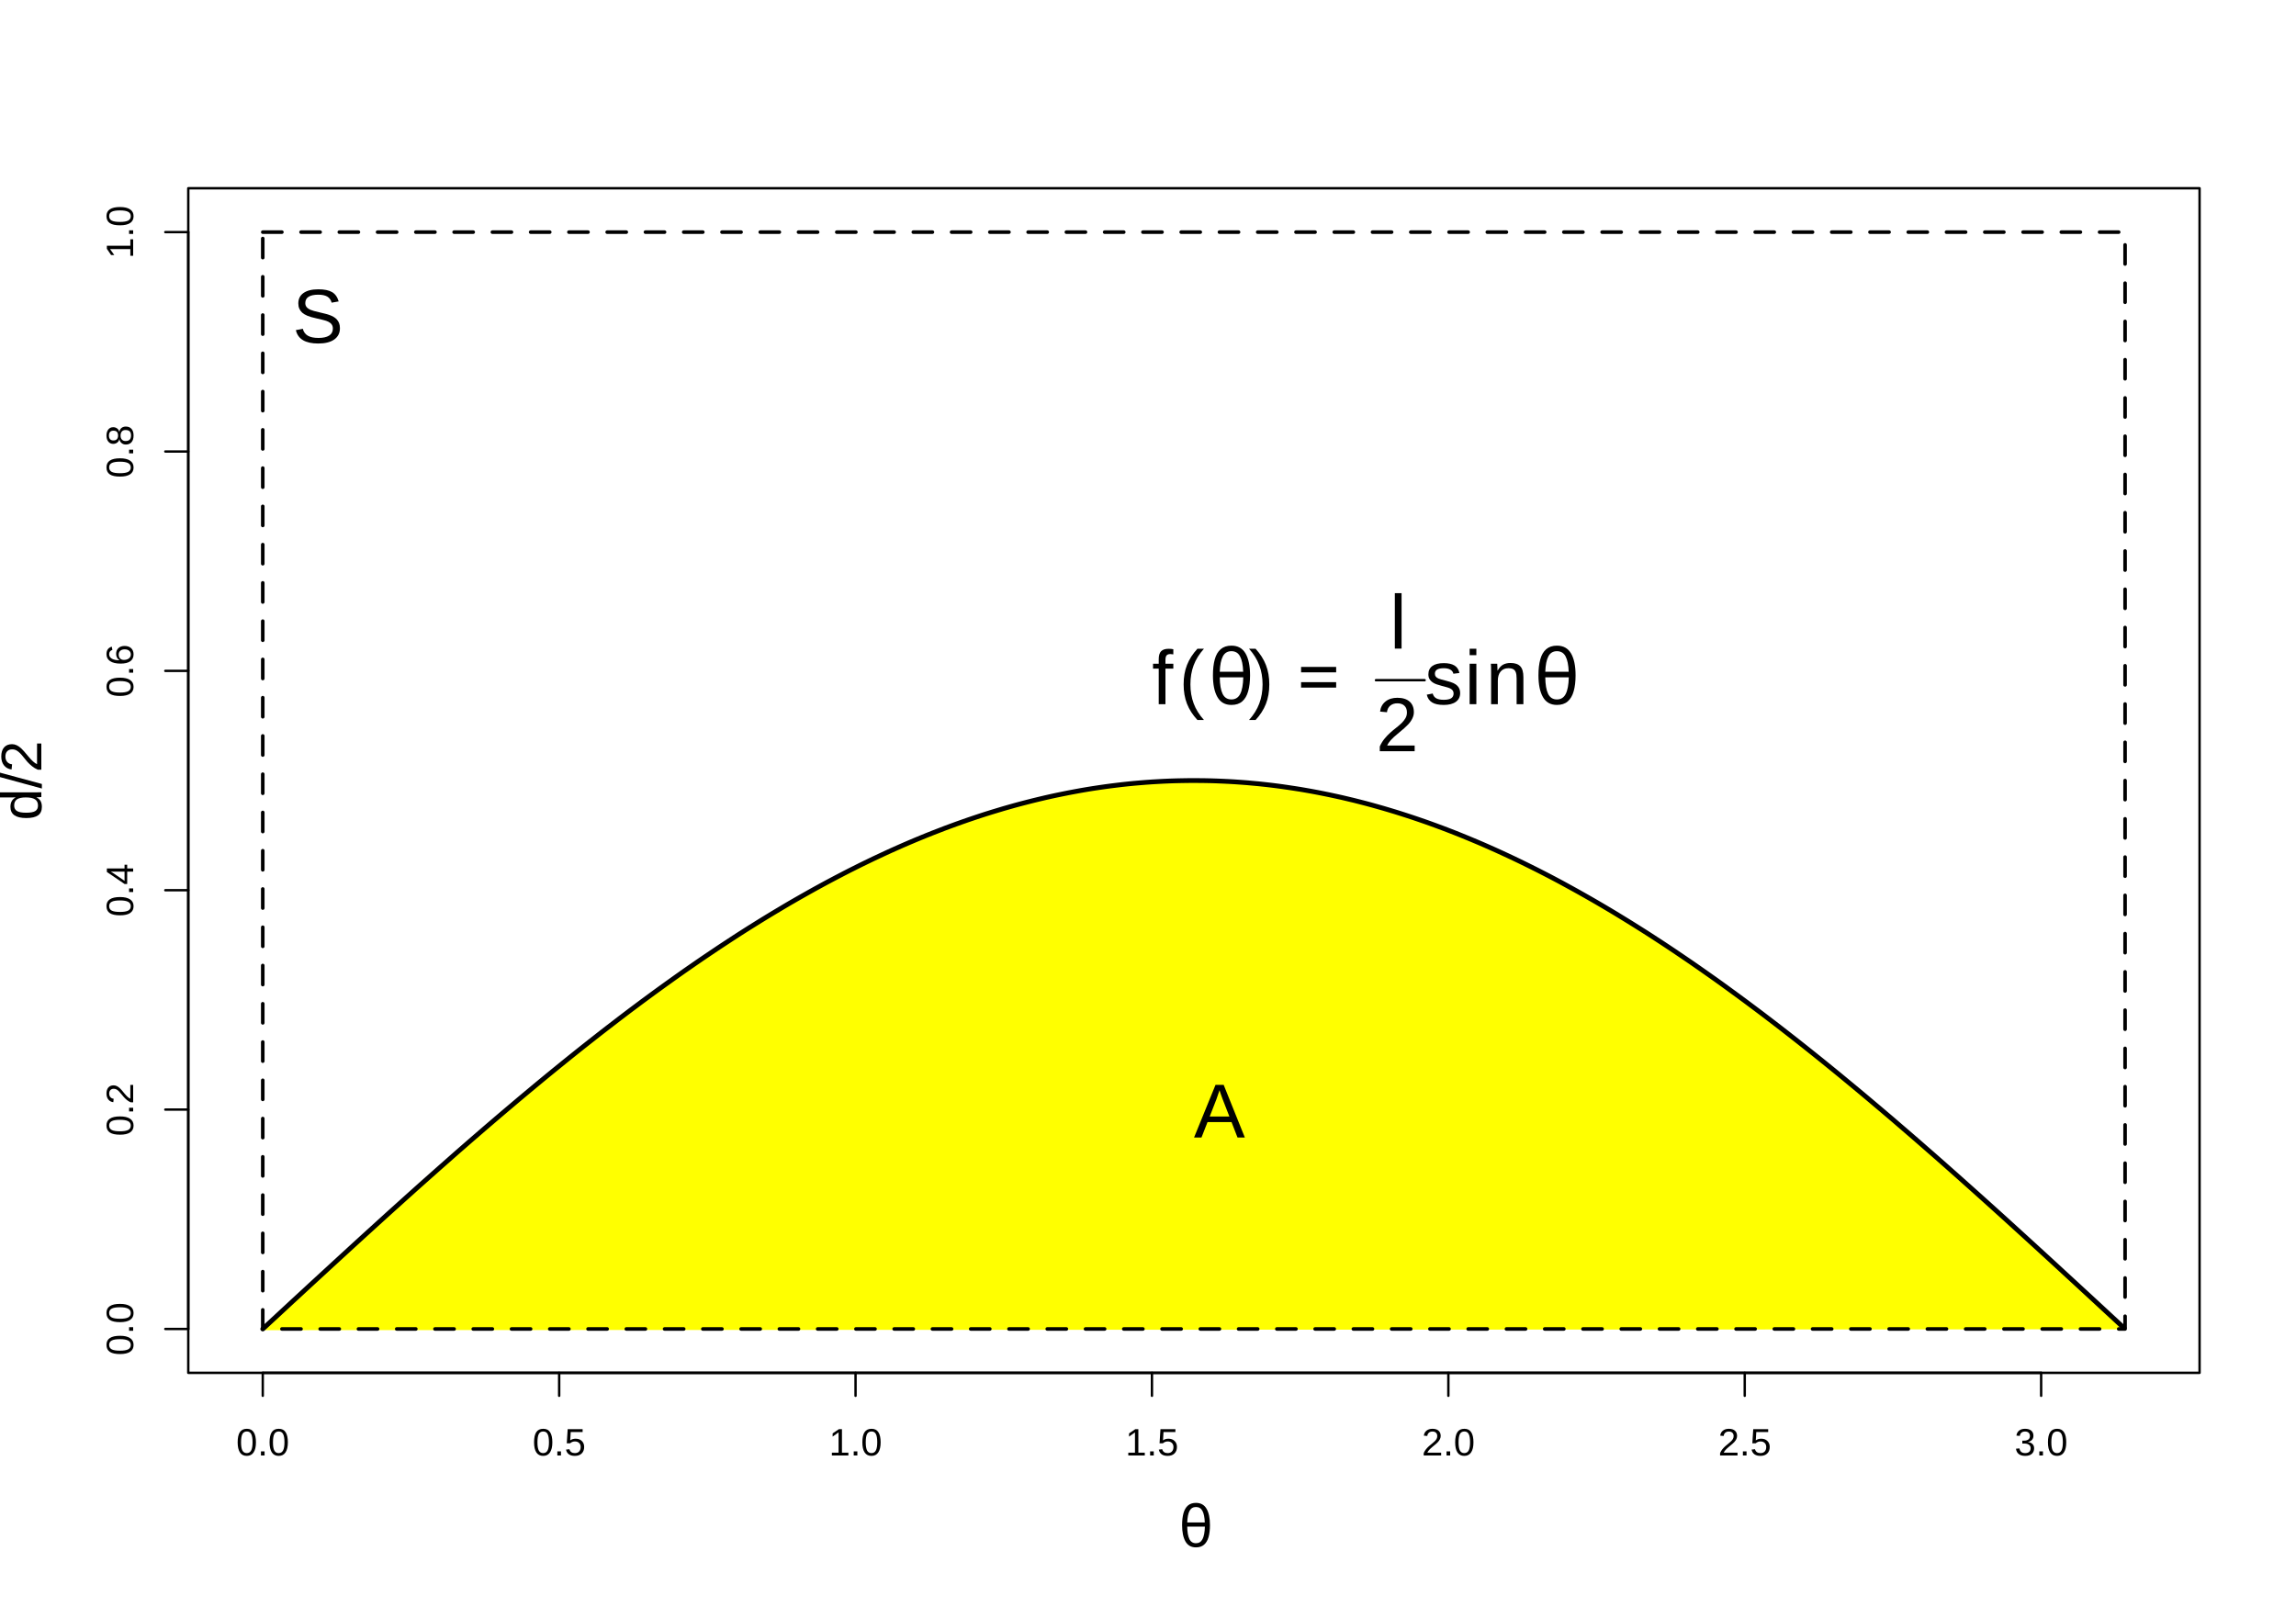
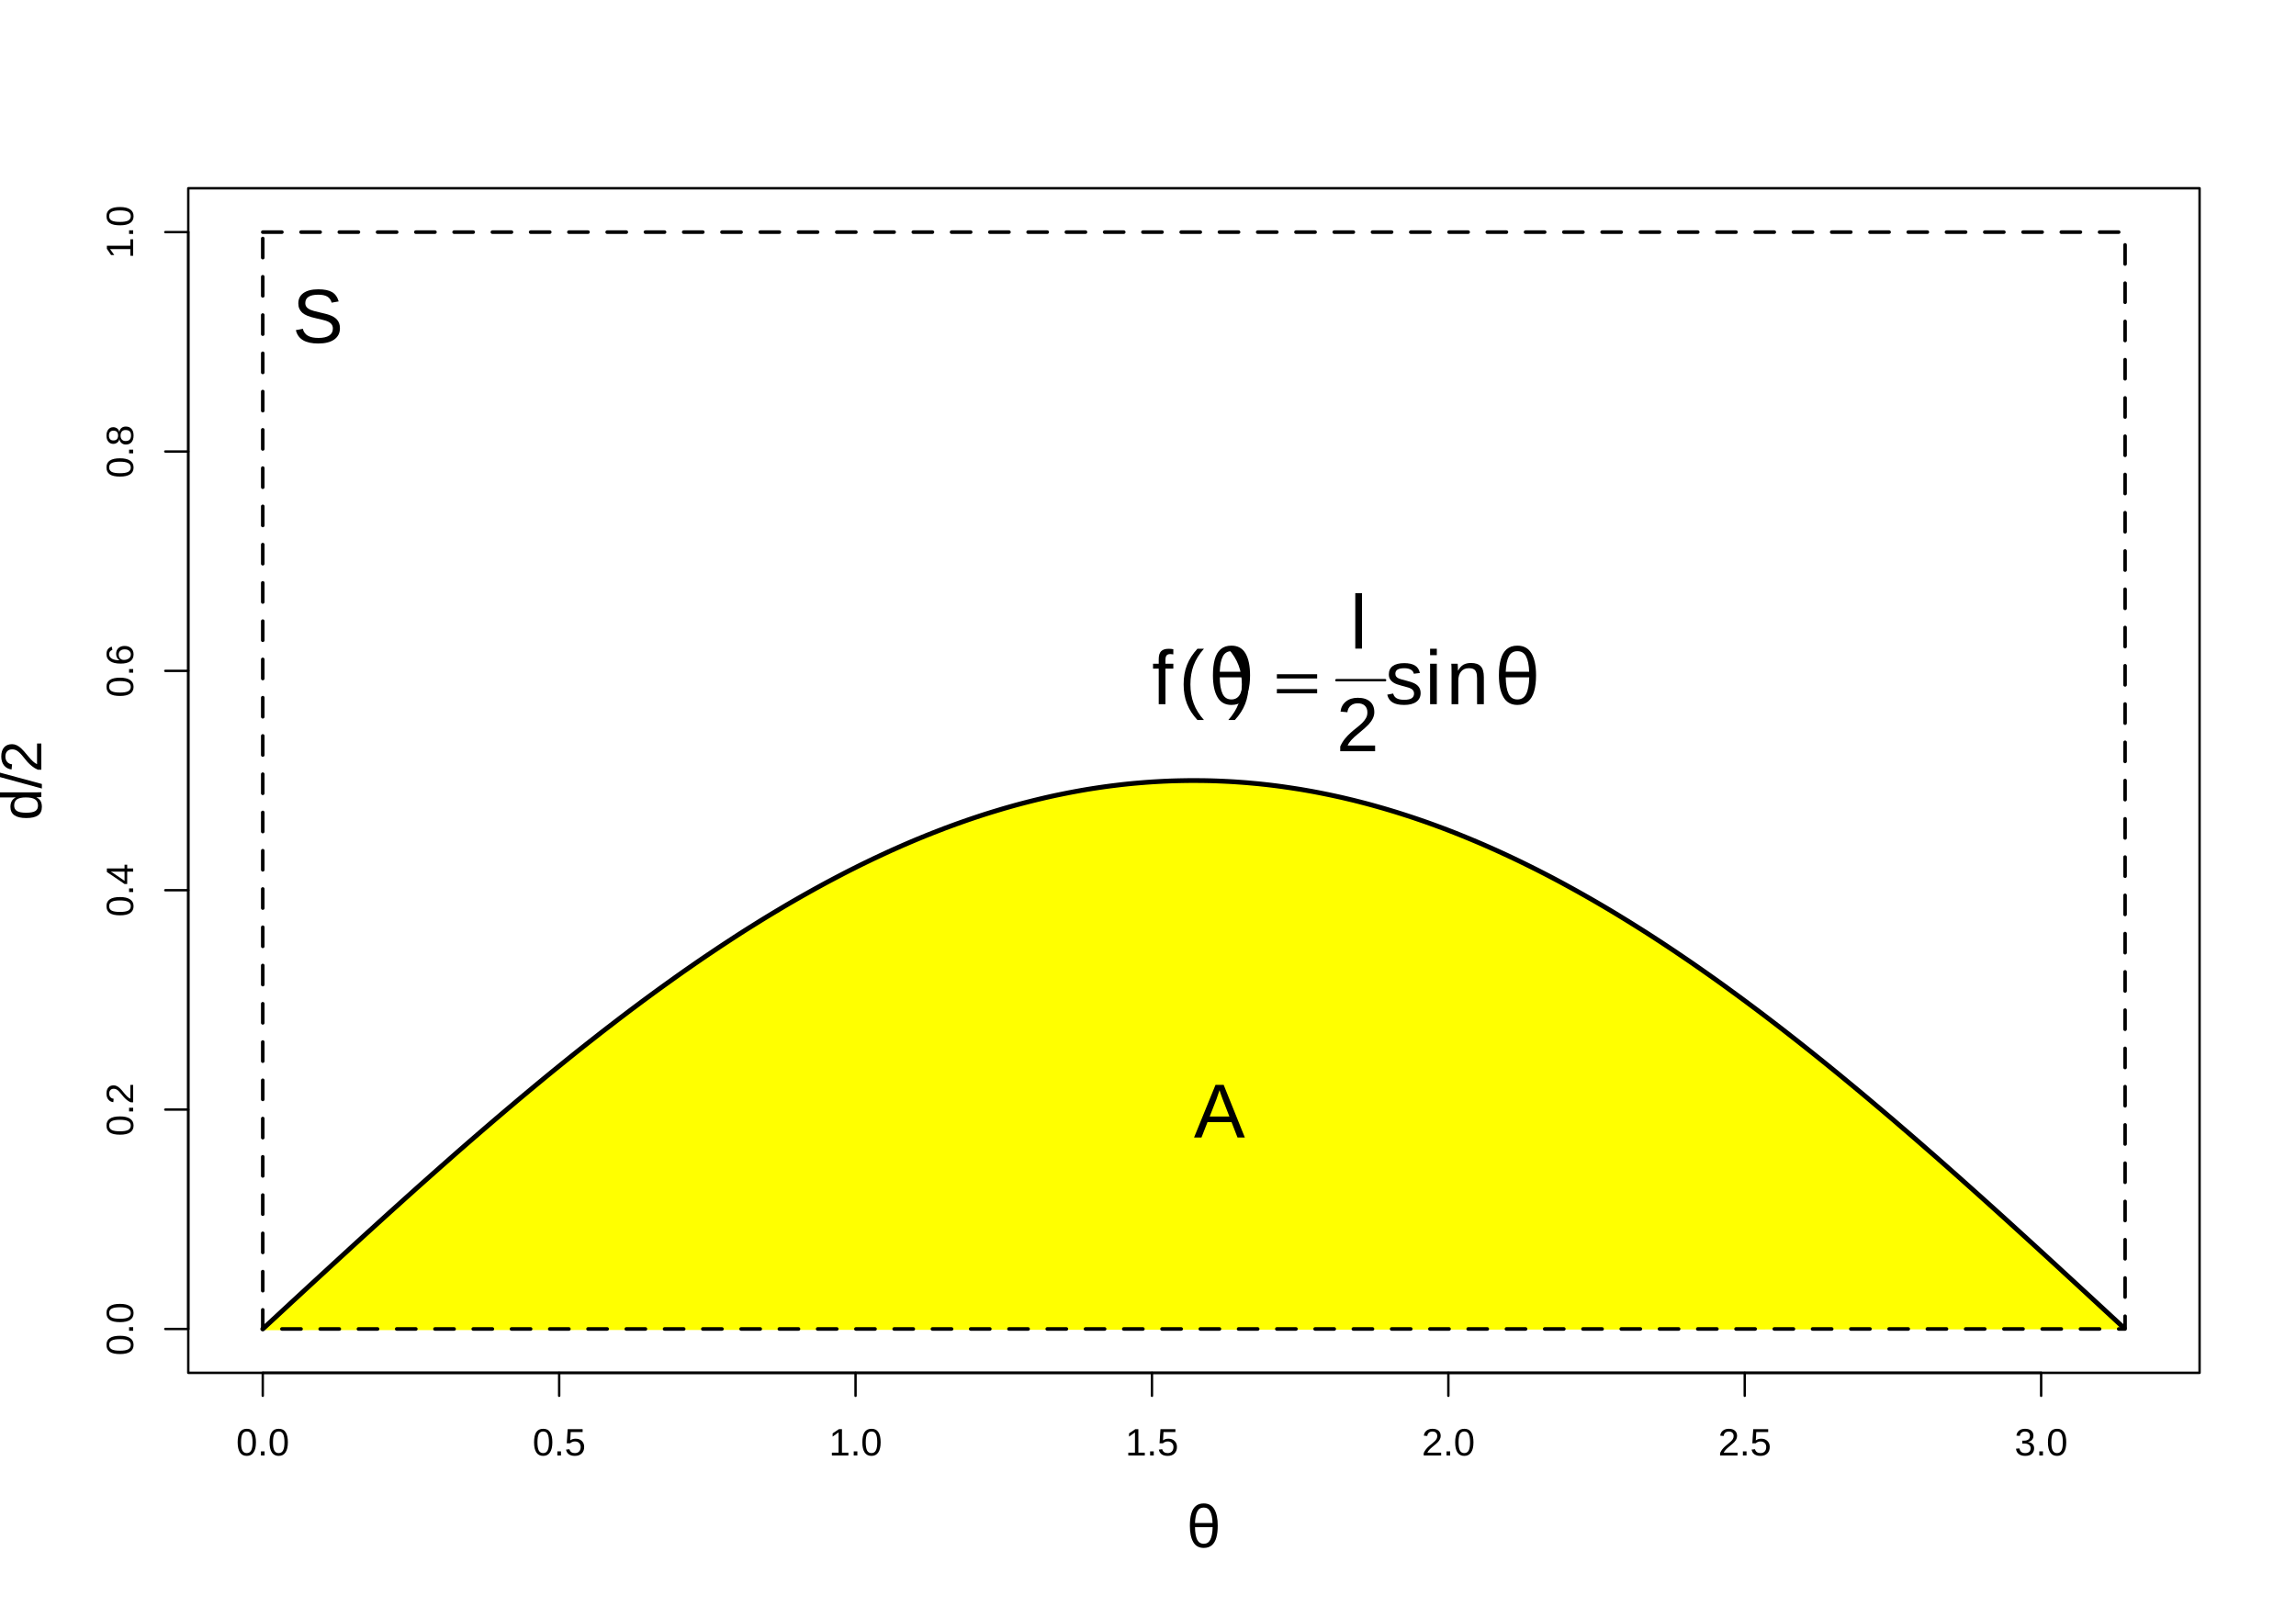
<svg xmlns="http://www.w3.org/2000/svg" class="svglite" width="720.00pt" height="504.00pt" viewBox="0 0 720.00 504.00">
  <defs>
    <style type="text/css">
    .svglite line, .svglite polyline, .svglite polygon, .svglite path, .svglite rect, .svglite circle {
      fill: none;
      stroke: #000000;
      stroke-linecap: round;
      stroke-linejoin: round;
      stroke-miterlimit: 10.00;
    }
    .svglite text {
      white-space: pre;
    }
  </style>
  </defs>
  <rect width="100%" height="100%" style="stroke: none; fill: #FFFFFF;" />
  <defs>
    <clipPath id="cpMC4wMHw3MjAuMDB8MC4wMHw1MDQuMDA=">
      <rect x="0.00" y="0.00" width="720.00" height="504.00" />
    </clipPath>
  </defs>
  <g clip-path="url(#cpMC4wMHw3MjAuMDB8MC4wMHw1MDQuMDA=)">
    <line x1="82.40" y1="430.56" x2="640.08" y2="430.56" style="stroke-width: 0.75;" />
    <line x1="82.40" y1="430.56" x2="82.40" y2="437.76" style="stroke-width: 0.75;" />
    <line x1="175.35" y1="430.56" x2="175.35" y2="437.76" style="stroke-width: 0.75;" />
    <line x1="268.29" y1="430.56" x2="268.29" y2="437.76" style="stroke-width: 0.75;" />
    <line x1="361.24" y1="430.56" x2="361.24" y2="437.76" style="stroke-width: 0.75;" />
    <line x1="454.19" y1="430.56" x2="454.19" y2="437.76" style="stroke-width: 0.75;" />
    <line x1="547.13" y1="430.56" x2="547.13" y2="437.76" style="stroke-width: 0.75;" />
    <line x1="640.08" y1="430.56" x2="640.08" y2="437.76" style="stroke-width: 0.75;" />
    <text x="82.40" y="456.48" text-anchor="middle" style="font-size: 12.00px; font-family: &quot;Arial&quot;;" textLength="19.09px" lengthAdjust="spacingAndGlyphs">0.0</text>
    <text x="175.35" y="456.48" text-anchor="middle" style="font-size: 12.00px; font-family: &quot;Arial&quot;;" textLength="19.09px" lengthAdjust="spacingAndGlyphs">0.5</text>
    <text x="268.29" y="456.48" text-anchor="middle" style="font-size: 12.00px; font-family: &quot;Arial&quot;;" textLength="19.09px" lengthAdjust="spacingAndGlyphs">1.0</text>
    <text x="361.24" y="456.48" text-anchor="middle" style="font-size: 12.00px; font-family: &quot;Arial&quot;;" textLength="19.09px" lengthAdjust="spacingAndGlyphs">1.5</text>
    <text x="454.19" y="456.48" text-anchor="middle" style="font-size: 12.00px; font-family: &quot;Arial&quot;;" textLength="19.09px" lengthAdjust="spacingAndGlyphs">2.0</text>
    <text x="547.13" y="456.48" text-anchor="middle" style="font-size: 12.00px; font-family: &quot;Arial&quot;;" textLength="19.09px" lengthAdjust="spacingAndGlyphs">2.5</text>
    <text x="640.08" y="456.48" text-anchor="middle" style="font-size: 12.00px; font-family: &quot;Arial&quot;;" textLength="19.09px" lengthAdjust="spacingAndGlyphs">3.0</text>
    <line x1="59.04" y1="416.80" x2="59.04" y2="72.80" style="stroke-width: 0.75;" />
    <line x1="59.04" y1="416.80" x2="51.84" y2="416.80" style="stroke-width: 0.75;" />
    <line x1="59.04" y1="348.00" x2="51.84" y2="348.00" style="stroke-width: 0.75;" />
    <line x1="59.04" y1="279.20" x2="51.84" y2="279.20" style="stroke-width: 0.75;" />
    <line x1="59.04" y1="210.40" x2="51.84" y2="210.40" style="stroke-width: 0.75;" />
    <line x1="59.04" y1="141.60" x2="51.84" y2="141.60" style="stroke-width: 0.75;" />
    <line x1="59.04" y1="72.80" x2="51.84" y2="72.80" style="stroke-width: 0.75;" />
    <text transform="translate(41.76,416.80) rotate(-90)" text-anchor="middle" style="font-size: 12.00px; font-family: &quot;Arial&quot;;" textLength="19.09px" lengthAdjust="spacingAndGlyphs">0.0</text>
    <text transform="translate(41.76,348.00) rotate(-90)" text-anchor="middle" style="font-size: 12.00px; font-family: &quot;Arial&quot;;" textLength="19.09px" lengthAdjust="spacingAndGlyphs">0.2</text>
    <text transform="translate(41.76,279.20) rotate(-90)" text-anchor="middle" style="font-size: 12.00px; font-family: &quot;Arial&quot;;" textLength="19.09px" lengthAdjust="spacingAndGlyphs">0.4</text>
    <text transform="translate(41.76,210.40) rotate(-90)" text-anchor="middle" style="font-size: 12.00px; font-family: &quot;Arial&quot;;" textLength="19.09px" lengthAdjust="spacingAndGlyphs">0.6</text>
    <text transform="translate(41.76,141.60) rotate(-90)" text-anchor="middle" style="font-size: 12.00px; font-family: &quot;Arial&quot;;" textLength="19.09px" lengthAdjust="spacingAndGlyphs">0.8</text>
    <text transform="translate(41.76,72.80) rotate(-90)" text-anchor="middle" style="font-size: 12.00px; font-family: &quot;Arial&quot;;" textLength="19.09px" lengthAdjust="spacingAndGlyphs">1.0</text>
    <polygon points="59.04,430.56 689.76,430.56 689.76,59.04 59.04,59.04 " style="stroke-width: 0.75;" />
-     <text x="369.71" y="485.11" style="font-size: 18.00px; font-family: &quot;OpenSymbol&quot;;" textLength="9.37px" lengthAdjust="spacingAndGlyphs">θ</text>
+     <text x="372.15" y="485.28" style="font-size: 18.00px; font-family: &quot;Standard Symbols PS&quot;;" textLength="4.50px" lengthAdjust="spacingAndGlyphs">θ</text>
    <text transform="translate(12.96,244.80) rotate(-90)" text-anchor="middle" style="font-size: 18.00px; font-family: &quot;Arial&quot;;" textLength="28.94px" lengthAdjust="spacingAndGlyphs">d/2</text>
  </g>
  <defs>
    <clipPath id="cpNTkuMDR8Njg5Ljc2fDU5LjA0fDQzMC41Ng==">
      <rect x="59.04" y="59.04" width="630.72" height="371.52" />
    </clipPath>
  </defs>
  <g clip-path="url(#cpNTkuMDR8Njg5Ljc2fDU5LjA0fDQzMC41Ng==)">
    <polygon points="82.40,416.80 84.26,415.08 86.12,413.36 87.98,411.64 89.84,409.92 91.69,408.20 93.55,406.49 95.41,404.77 97.27,403.05 99.13,401.34 100.99,399.63 102.85,397.92 104.71,396.21 106.57,394.50 108.43,392.80 110.28,391.10 112.14,389.40 114.00,387.70 115.86,386.01 117.72,384.32 119.58,382.63 121.44,380.94 123.30,379.26 125.16,377.59 127.01,375.92 128.87,374.25 130.73,372.58 132.59,370.92 134.45,369.27 136.31,367.62 138.17,365.97 140.03,364.33 141.89,362.69 143.74,361.06 145.60,359.44 147.46,357.82 149.32,356.21 151.18,354.60 153.04,353.00 154.90,351.41 156.76,349.82 158.62,348.24 160.48,346.67 162.33,345.10 164.19,343.54 166.05,341.99 167.91,340.44 169.77,338.90 171.63,337.37 173.49,335.85 175.35,334.34 177.21,332.83 179.06,331.34 180.92,329.85 182.78,328.37 184.64,326.90 186.50,325.44 188.36,323.98 190.22,322.54 192.08,321.11 193.94,319.68 195.79,318.27 197.65,316.86 199.51,315.47 201.37,314.08 203.23,312.71 205.09,311.34 206.95,309.99 208.81,308.65 210.67,307.32 212.53,305.99 214.38,304.68 216.24,303.39 218.10,302.10 219.96,300.82 221.82,299.56 223.68,298.31 225.54,297.06 227.40,295.84 229.26,294.62 231.11,293.41 232.97,292.22 234.83,291.04 236.69,289.88 238.55,288.72 240.41,287.58 242.27,286.45 244.13,285.34 245.99,284.23 247.84,283.14 249.70,282.07 251.56,281.01 253.42,279.96 255.28,278.92 257.14,277.90 259.00,276.89 260.86,275.90 262.72,274.92 264.58,273.95 266.43,273.00 268.29,272.07 270.15,271.14 272.01,270.24 273.87,269.34 275.73,268.47 277.59,267.60 279.45,266.75 281.31,265.92 283.16,265.10 285.02,264.30 286.88,263.51 288.74,262.74 290.60,261.98 292.46,261.24 294.32,260.52 296.18,259.80 298.04,259.11 299.89,258.43 301.75,257.77 303.61,257.12 305.47,256.49 307.33,255.87 309.19,255.27 311.05,254.69 312.91,254.13 314.77,253.57 316.63,253.04 318.48,252.52 320.34,252.02 322.20,251.54 324.06,251.07 325.92,250.62 327.78,250.18 329.64,249.76 331.50,249.36 333.36,248.98 335.21,248.61 337.07,248.26 338.93,247.92 340.79,247.60 342.65,247.30 344.51,247.02 346.37,246.75 348.23,246.50 350.09,246.27 351.94,246.05 353.80,245.85 355.66,245.67 357.52,245.51 359.38,245.36 361.24,245.23 363.10,245.12 364.96,245.02 366.82,244.94 368.68,244.88 370.53,244.84 372.39,244.81 374.25,244.80 376.11,244.81 377.97,244.83 379.83,244.87 381.69,244.93 383.55,245.01 385.41,245.10 387.26,245.21 389.12,245.34 390.98,245.48 392.84,245.65 394.70,245.82 396.56,246.02 398.42,246.23 400.28,246.46 402.14,246.71 403.99,246.98 405.85,247.26 407.71,247.55 409.57,247.87 411.43,248.20 413.29,248.55 415.15,248.92 417.01,249.30 418.87,249.70 420.73,250.11 422.58,250.55 424.44,250.99 426.30,251.46 428.16,251.94 430.02,252.44 431.88,252.96 433.74,253.49 435.60,254.04 437.46,254.60 439.31,255.18 441.17,255.78 443.03,256.39 444.89,257.02 446.75,257.66 448.61,258.32 450.47,259.00 452.33,259.69 454.19,260.40 456.04,261.12 457.90,261.86 459.76,262.62 461.62,263.39 463.48,264.17 465.34,264.97 467.20,265.79 469.06,266.62 470.92,267.47 472.78,268.33 474.63,269.20 476.49,270.09 478.35,271.00 480.21,271.92 482.07,272.85 483.93,273.80 485.79,274.76 487.65,275.74 489.51,276.73 491.36,277.74 493.22,278.76 495.08,279.79 496.94,280.84 498.80,281.90 500.66,282.97 502.52,284.06 504.38,285.16 506.24,286.27 508.09,287.40 509.95,288.54 511.81,289.69 513.67,290.86 515.53,292.03 517.39,293.22 519.25,294.43 521.11,295.64 522.97,296.87 524.83,298.11 526.68,299.36 528.54,300.62 530.40,301.89 532.26,303.18 534.12,304.48 535.98,305.79 537.84,307.10 539.70,308.43 541.56,309.78 543.41,311.13 545.27,312.49 547.13,313.86 548.99,315.25 550.85,316.64 552.71,318.04 554.57,319.46 556.43,320.88 558.29,322.31 560.14,323.75 562.00,325.20 563.86,326.66 565.72,328.13 567.58,329.61 569.44,331.10 571.30,332.59 573.16,334.10 575.02,335.61 576.88,337.13 578.73,338.66 580.59,340.20 582.45,341.74 584.31,343.29 586.17,344.85 588.03,346.42 589.89,347.99 591.75,349.57 593.61,351.15 595.46,352.75 597.32,354.35 599.18,355.95 601.04,357.56 602.90,359.18 604.76,360.81 606.62,362.43 608.48,364.07 610.34,365.71 612.19,367.35 614.05,369.00 615.91,370.66 617.77,372.32 619.63,373.98 621.49,375.65 623.35,377.32 625.21,379.00 627.07,380.68 628.93,382.36 630.78,384.05 632.64,385.74 634.50,387.43 636.36,389.13 638.22,390.83 640.08,392.53 641.94,394.23 643.80,395.94 645.66,397.65 647.51,399.36 649.37,401.07 651.23,402.78 653.09,404.50 654.95,406.21 656.81,407.93 658.67,409.65 660.53,411.37 662.39,413.09 664.25,414.81 666.10,416.53 " style="stroke-width: 0.75; stroke: #FFFF00; fill: #FFFF00;" />
    <polyline points="82.40,416.80 84.26,415.08 86.12,413.36 87.98,411.64 89.84,409.92 91.69,408.20 93.55,406.49 95.41,404.77 97.27,403.05 99.13,401.34 100.99,399.63 102.85,397.92 104.71,396.21 106.57,394.50 108.43,392.80 110.28,391.10 112.14,389.40 114.00,387.70 115.86,386.01 117.72,384.32 119.58,382.63 121.44,380.94 123.30,379.26 125.16,377.59 127.01,375.92 128.87,374.25 130.73,372.58 132.59,370.92 134.45,369.27 136.31,367.62 138.17,365.97 140.03,364.33 141.89,362.69 143.74,361.06 145.60,359.44 147.46,357.82 149.32,356.21 151.18,354.60 153.04,353.00 154.90,351.41 156.76,349.82 158.62,348.24 160.48,346.67 162.33,345.10 164.19,343.54 166.05,341.99 167.91,340.44 169.77,338.90 171.63,337.37 173.49,335.85 175.35,334.34 177.21,332.83 179.06,331.34 180.92,329.85 182.78,328.37 184.64,326.90 186.50,325.44 188.36,323.98 190.22,322.54 192.08,321.11 193.94,319.68 195.79,318.27 197.65,316.86 199.51,315.47 201.37,314.08 203.23,312.71 205.09,311.34 206.95,309.99 208.81,308.65 210.67,307.32 212.53,305.99 214.38,304.68 216.24,303.39 218.10,302.10 219.96,300.82 221.82,299.56 223.68,298.31 225.54,297.06 227.40,295.84 229.26,294.62 231.11,293.41 232.97,292.22 234.83,291.04 236.69,289.88 238.55,288.72 240.41,287.58 242.27,286.45 244.13,285.34 245.99,284.23 247.84,283.14 249.70,282.07 251.56,281.01 253.42,279.96 255.28,278.92 257.14,277.90 259.00,276.89 260.86,275.90 262.72,274.92 264.58,273.95 266.43,273.00 268.29,272.07 270.15,271.14 272.01,270.24 273.87,269.34 275.73,268.47 277.59,267.60 279.45,266.75 281.31,265.92 283.16,265.10 285.02,264.30 286.88,263.51 288.74,262.74 290.60,261.98 292.46,261.24 294.32,260.52 296.18,259.80 298.04,259.11 299.89,258.43 301.75,257.77 303.61,257.12 305.47,256.49 307.33,255.87 309.19,255.27 311.05,254.69 312.91,254.13 314.77,253.57 316.63,253.04 318.48,252.52 320.34,252.02 322.20,251.54 324.06,251.07 325.92,250.62 327.78,250.18 329.64,249.76 331.50,249.36 333.36,248.98 335.21,248.61 337.07,248.26 338.93,247.92 340.79,247.60 342.65,247.30 344.51,247.02 346.37,246.75 348.23,246.50 350.09,246.27 351.94,246.05 353.80,245.85 355.66,245.67 357.52,245.51 359.38,245.36 361.24,245.23 363.10,245.12 364.96,245.02 366.82,244.94 368.68,244.88 370.53,244.84 372.39,244.81 374.25,244.80 376.11,244.81 377.97,244.83 379.83,244.87 381.69,244.93 383.55,245.01 385.41,245.10 387.26,245.21 389.12,245.34 390.98,245.48 392.84,245.65 394.70,245.82 396.56,246.02 398.42,246.23 400.28,246.46 402.14,246.71 403.99,246.98 405.85,247.26 407.71,247.55 409.57,247.87 411.43,248.20 413.29,248.55 415.15,248.92 417.01,249.30 418.87,249.70 420.73,250.11 422.58,250.55 424.44,250.99 426.30,251.46 428.16,251.94 430.02,252.44 431.88,252.96 433.74,253.49 435.60,254.04 437.46,254.60 439.31,255.18 441.17,255.78 443.03,256.39 444.89,257.02 446.75,257.66 448.61,258.32 450.47,259.00 452.33,259.69 454.19,260.40 456.04,261.12 457.90,261.86 459.76,262.62 461.62,263.39 463.48,264.17 465.34,264.97 467.20,265.79 469.06,266.62 470.92,267.47 472.78,268.33 474.63,269.20 476.49,270.09 478.35,271.00 480.21,271.92 482.07,272.85 483.93,273.80 485.79,274.76 487.65,275.74 489.51,276.73 491.36,277.74 493.22,278.76 495.08,279.79 496.94,280.84 498.80,281.90 500.66,282.97 502.52,284.06 504.38,285.16 506.24,286.27 508.09,287.40 509.95,288.54 511.81,289.69 513.67,290.86 515.53,292.03 517.39,293.22 519.25,294.43 521.11,295.64 522.97,296.87 524.83,298.11 526.68,299.36 528.54,300.62 530.40,301.89 532.26,303.18 534.12,304.48 535.98,305.79 537.84,307.10 539.70,308.43 541.56,309.78 543.41,311.13 545.27,312.49 547.13,313.86 548.99,315.25 550.85,316.64 552.71,318.04 554.57,319.46 556.43,320.88 558.29,322.31 560.14,323.75 562.00,325.20 563.86,326.66 565.72,328.13 567.58,329.61 569.44,331.10 571.30,332.59 573.16,334.10 575.02,335.61 576.88,337.13 578.73,338.66 580.59,340.20 582.45,341.74 584.31,343.29 586.17,344.85 588.03,346.42 589.89,347.99 591.75,349.57 593.61,351.15 595.46,352.75 597.32,354.35 599.18,355.95 601.04,357.56 602.90,359.18 604.76,360.81 606.62,362.43 608.48,364.07 610.34,365.71 612.19,367.35 614.05,369.00 615.91,370.66 617.77,372.32 619.63,373.98 621.49,375.65 623.35,377.32 625.21,379.00 627.07,380.68 628.93,382.36 630.78,384.05 632.64,385.74 634.50,387.43 636.36,389.13 638.22,390.83 640.08,392.53 641.94,394.23 643.80,395.94 645.66,397.65 647.51,399.36 649.37,401.07 651.23,402.78 653.09,404.50 654.95,406.21 656.81,407.93 658.67,409.65 660.53,411.37 662.39,413.09 664.25,414.81 666.10,416.53 " style="stroke-width: 1.50;" />
    <rect x="82.40" y="72.80" width="584.00" height="344.00" style="stroke-width: 1.12; stroke-dasharray: 6.00,6.00;" />
    <text x="361.24" y="220.85" style="font-size: 24.00px; font-family: &quot;Arial&quot;;" textLength="8.45px" lengthAdjust="spacingAndGlyphs">f</text>
    <text x="369.69" y="220.85" style="font-size: 24.00px; font-family: &quot;Arial&quot;;" textLength="9.36px" lengthAdjust="spacingAndGlyphs">(</text>
-     <text x="379.05" y="220.85" style="font-size: 24.00px; font-family: &quot;OpenSymbol&quot;;" textLength="12.50px" lengthAdjust="spacingAndGlyphs">θ</text>
-     <text x="391.54" y="220.85" style="font-size: 24.00px; font-family: &quot;Arial&quot;;" textLength="9.36px" lengthAdjust="spacingAndGlyphs">)</text>
-     <text x="406.66" y="220.85" style="font-size: 24.00px; font-family: &quot;OpenSymbol&quot;;" textLength="19.07px" lengthAdjust="spacingAndGlyphs">=</text>
-     <text x="435.78" y="203.42" style="font-size: 24.00px; font-family: &quot;Arial&quot;;" textLength="6.67px" lengthAdjust="spacingAndGlyphs">l</text>
-     <text x="431.48" y="235.61" style="font-size: 24.00px; font-family: &quot;Arial&quot;;" textLength="15.27px" lengthAdjust="spacingAndGlyphs">2</text>
-     <polyline points="431.48,213.33 446.75,213.33 " style="stroke-width: 0.75;" />
-     <text x="446.75" y="220.85" style="font-size: 24.00px; font-family: &quot;Arial&quot;;" textLength="12.50px" lengthAdjust="spacingAndGlyphs">s</text>
-     <text x="459.25" y="220.85" style="font-size: 24.00px; font-family: &quot;Arial&quot;;" textLength="6.67px" lengthAdjust="spacingAndGlyphs">i</text>
-     <text x="465.92" y="220.85" style="font-size: 24.00px; font-family: &quot;Arial&quot;;" textLength="15.21px" lengthAdjust="spacingAndGlyphs">n</text>
-     <text x="481.13" y="220.85" style="font-size: 24.00px; font-family: &quot;OpenSymbol&quot;;" textLength="12.50px" lengthAdjust="spacingAndGlyphs">θ</text>
+     <text x="379.05" y="220.85" style="font-size: 24.00px; font-family: &quot;Standard Symbols PS&quot;;" textLength="6.00px" lengthAdjust="spacingAndGlyphs">θ</text>
+     <text x="385.04" y="220.85" style="font-size: 24.00px; font-family: &quot;Arial&quot;;" textLength="9.36px" lengthAdjust="spacingAndGlyphs">)</text>
+     <text x="400.15" y="220.85" style="font-size: 24.00px; font-family: &quot;Standard Symbols PS&quot;;" textLength="13.18px" lengthAdjust="spacingAndGlyphs">=</text>
+     <text x="423.38" y="203.42" style="font-size: 24.00px; font-family: &quot;Arial&quot;;" textLength="6.67px" lengthAdjust="spacingAndGlyphs">l</text>
+     <text x="419.08" y="235.61" style="font-size: 24.00px; font-family: &quot;Arial&quot;;" textLength="15.27px" lengthAdjust="spacingAndGlyphs">2</text>
+     <polyline points="419.08,213.33 434.35,213.33 " style="stroke-width: 0.75;" />
+     <text x="434.35" y="220.85" style="font-size: 24.00px; font-family: &quot;Arial&quot;;" textLength="12.50px" lengthAdjust="spacingAndGlyphs">s</text>
+     <text x="446.85" y="220.85" style="font-size: 24.00px; font-family: &quot;Arial&quot;;" textLength="6.67px" lengthAdjust="spacingAndGlyphs">i</text>
+     <text x="453.52" y="220.85" style="font-size: 24.00px; font-family: &quot;Arial&quot;;" textLength="15.21px" lengthAdjust="spacingAndGlyphs">n</text>
+     <text x="468.73" y="220.85" style="font-size: 24.00px; font-family: &quot;Standard Symbols PS&quot;;" textLength="6.00px" lengthAdjust="spacingAndGlyphs">θ</text>
    <text x="91.69" y="107.50" style="font-size: 24.00px; font-family: &quot;Arial&quot;;" textLength="15.24px" lengthAdjust="spacingAndGlyphs">S</text>
    <text x="374.40" y="356.75" style="font-size: 24.00px; font-family: &quot;Arial&quot;;" textLength="16.42px" lengthAdjust="spacingAndGlyphs">A</text>
  </g>
</svg>
